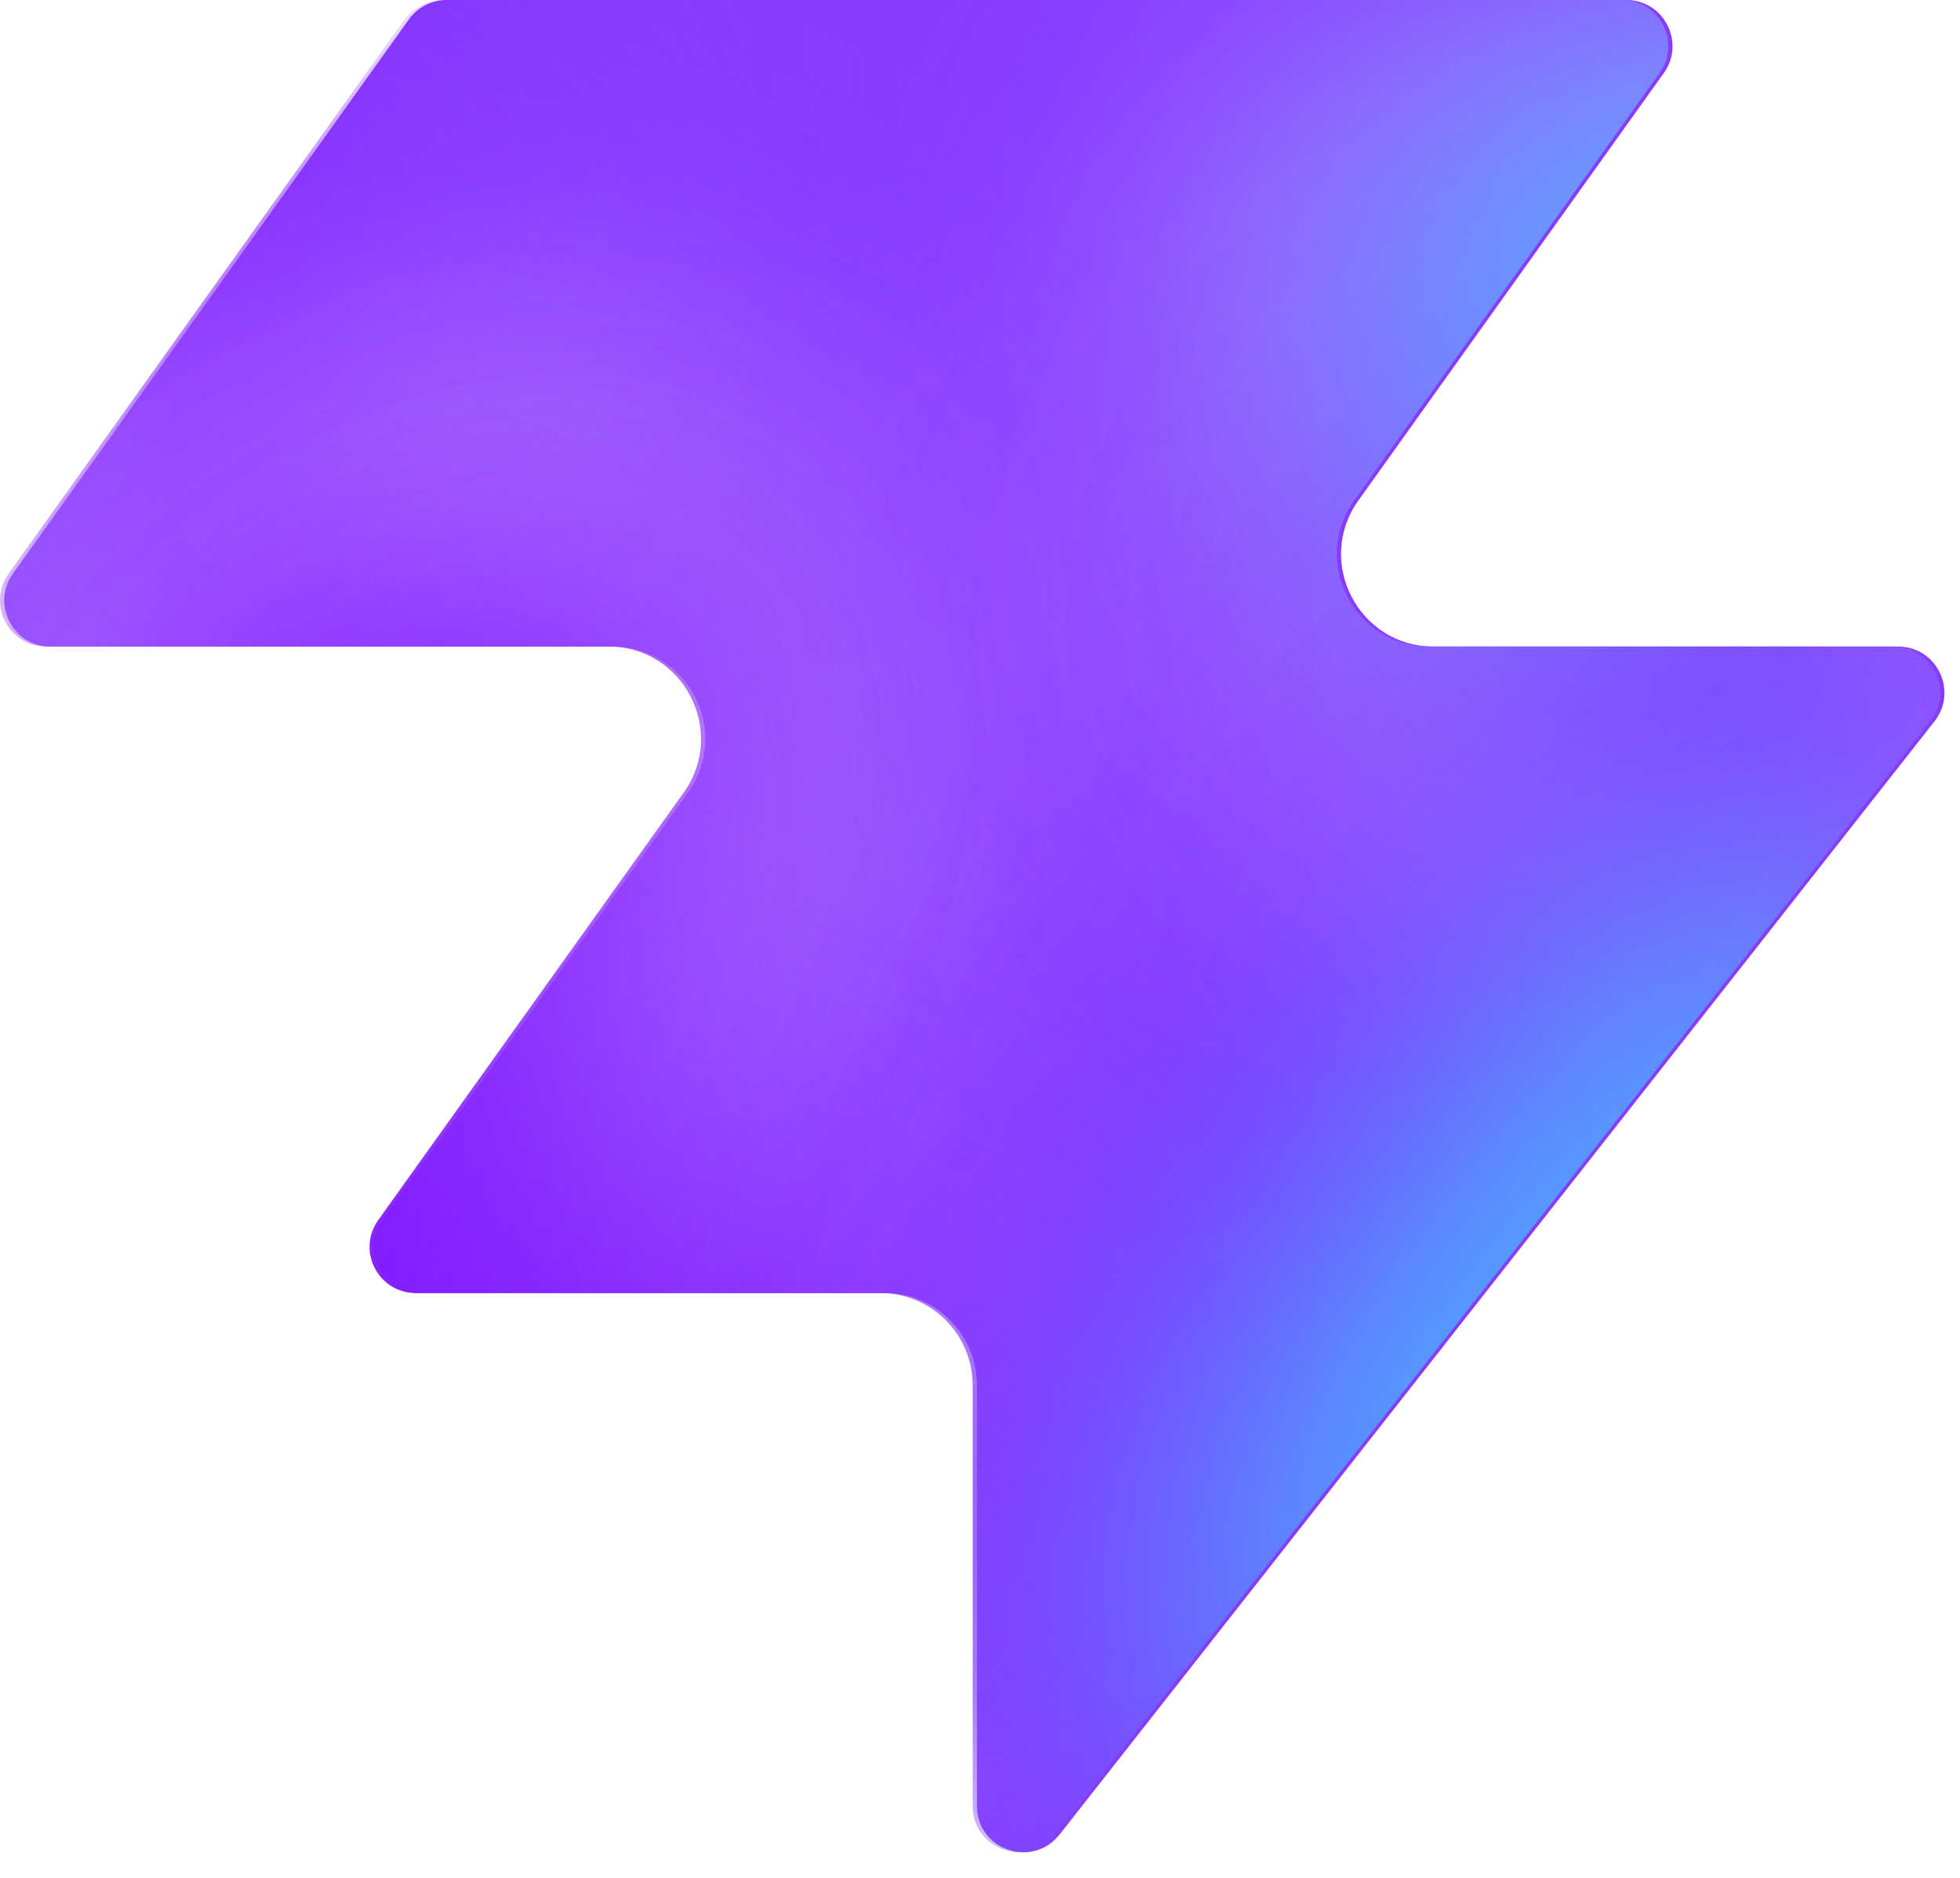
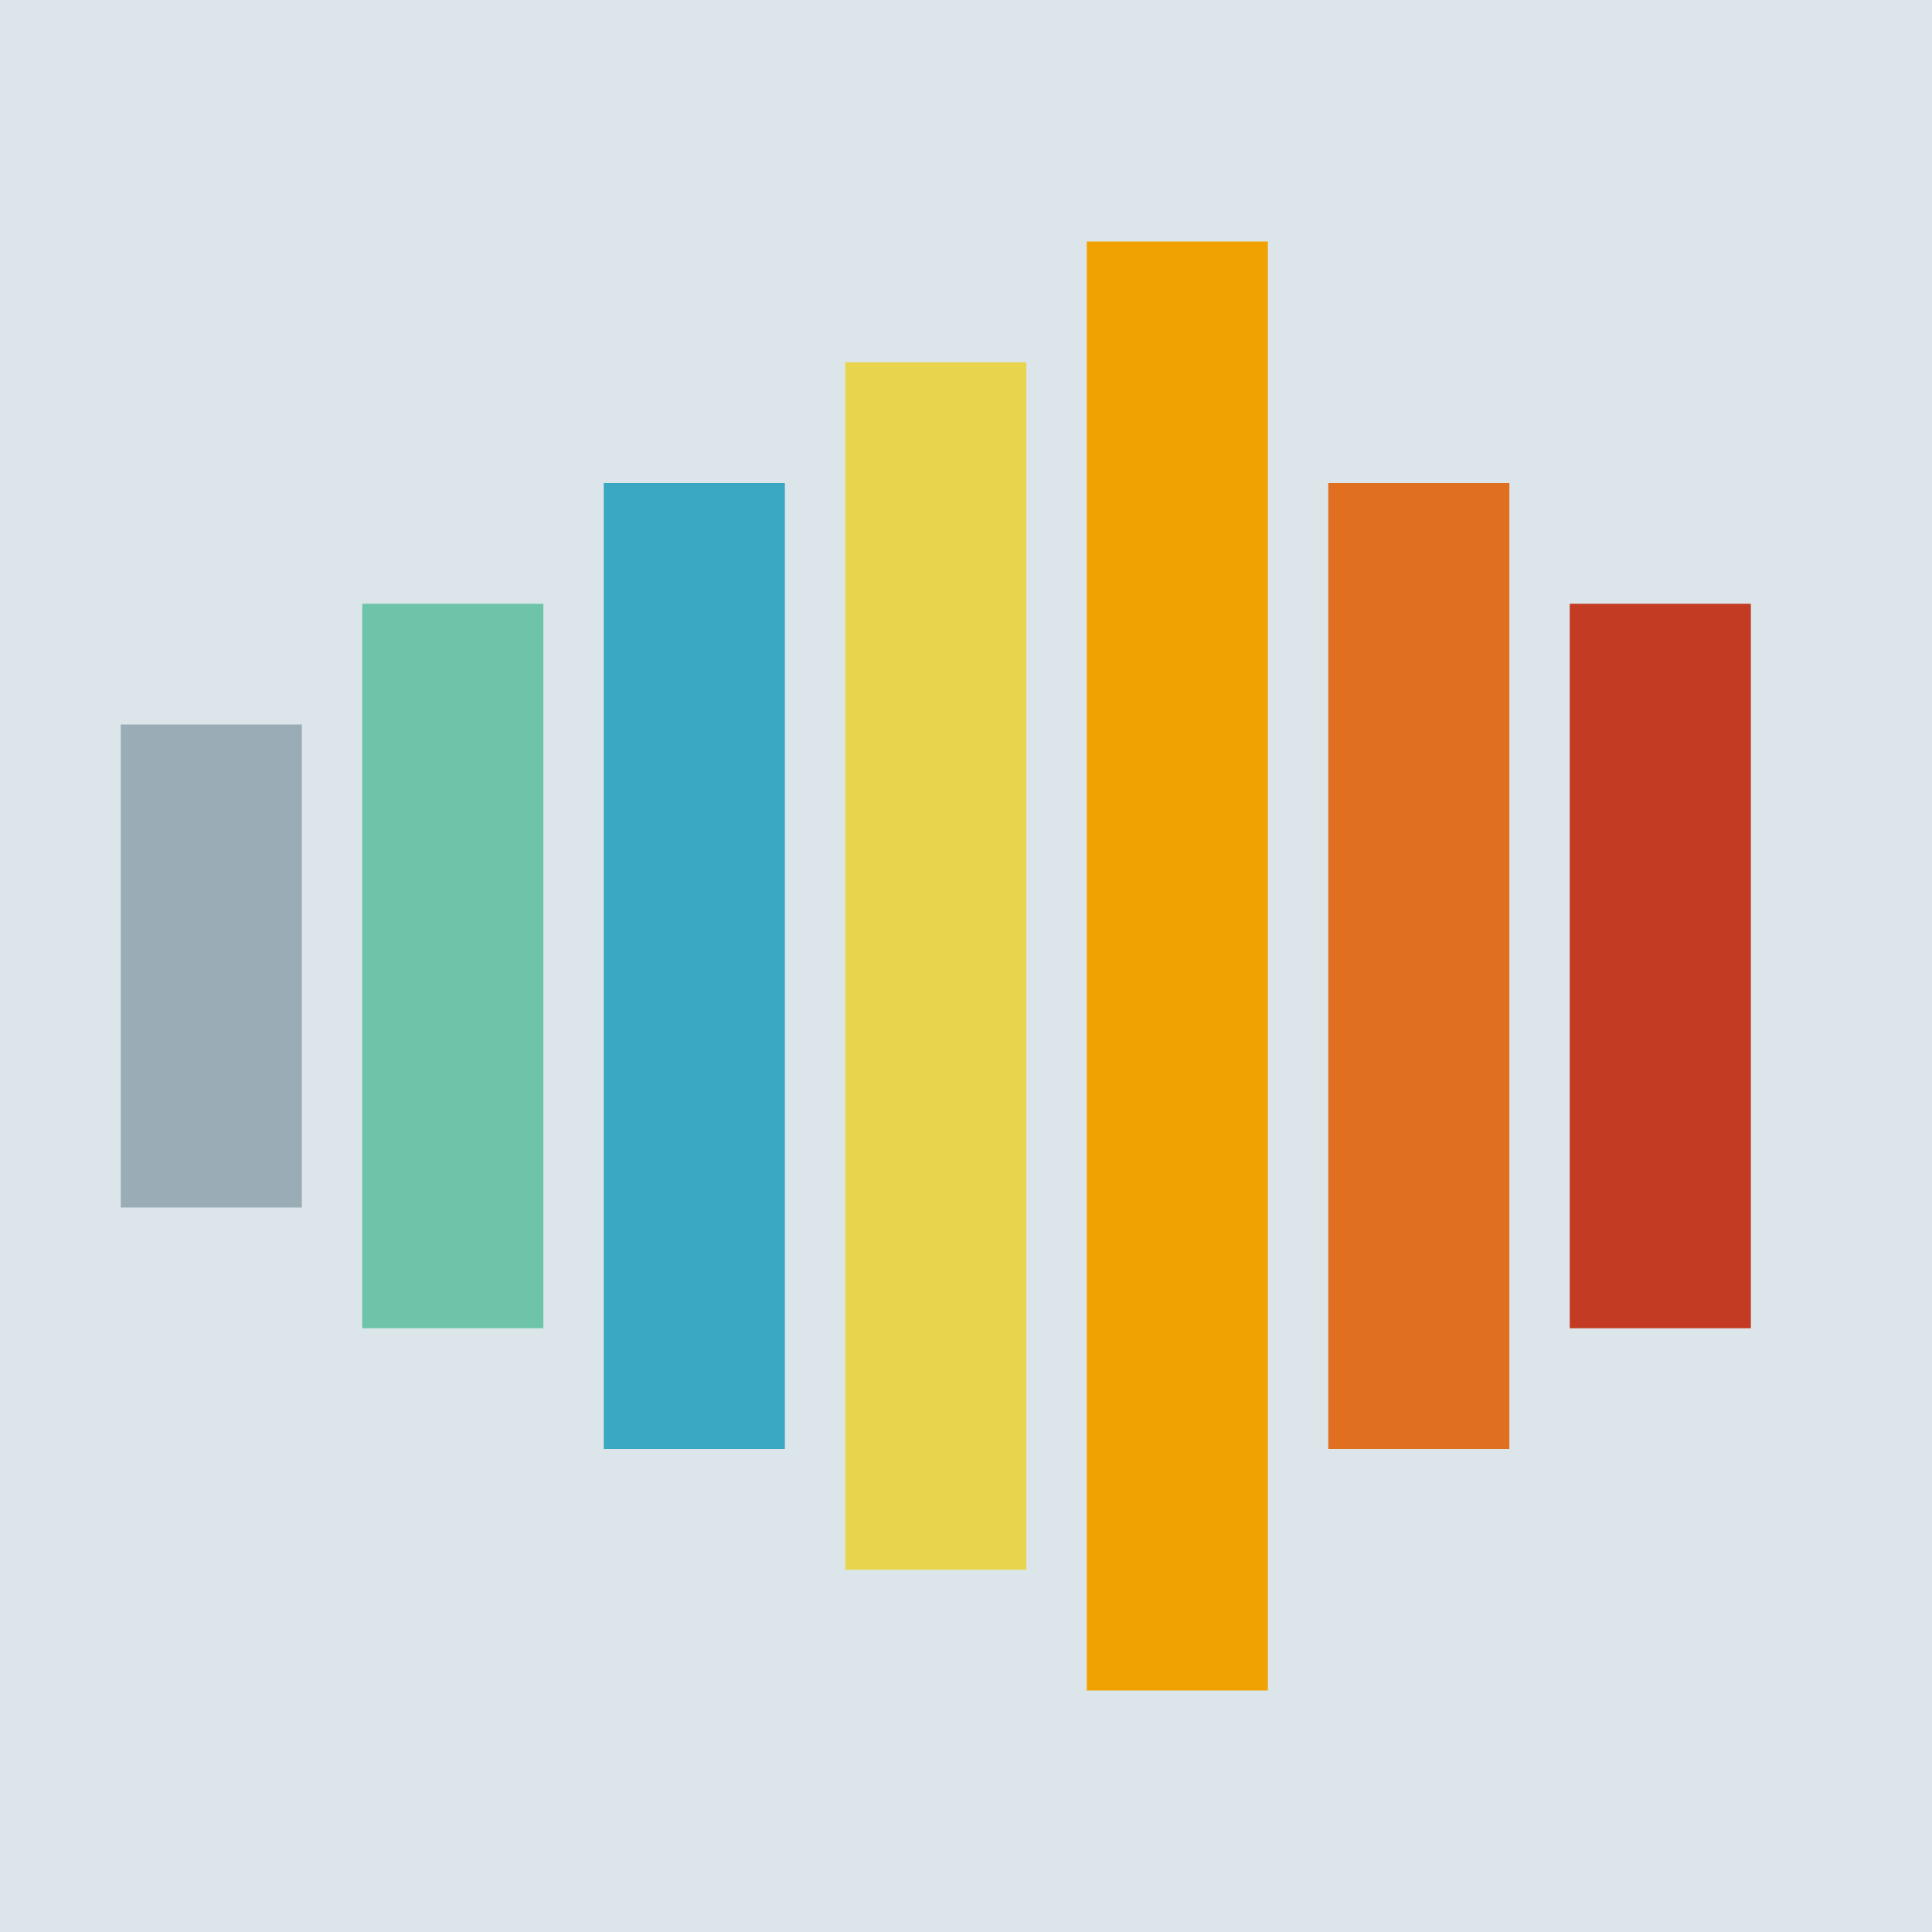
- <svg xmlns="http://www.w3.org/2000/svg" width="48" height="46" fill="none" viewBox="0 0 48 46">
-   <path fill="#863bff" d="M25.946 44.938c-.664.845-2.021.375-2.021-.698V33.937a2.26 2.26 0 0 0-2.262-2.262H10.287c-.92 0-1.456-1.04-.92-1.788l7.48-10.471c1.07-1.497 0-3.578-1.842-3.578H1.237c-.92 0-1.456-1.04-.92-1.788L10.013.474c.214-.297.556-.474.92-.474h28.894c.92 0 1.456 1.04.92 1.788l-7.48 10.471c-1.07 1.498 0 3.579 1.842 3.579h11.377c.943 0 1.473 1.088.89 1.83L25.947 44.94z" style="fill:#863bff;fill:color(display-p3 .525 .23 1);fill-opacity:1" />
-   <mask id="a" width="48" height="46" x="0" y="0" maskUnits="userSpaceOnUse" style="mask-type:alpha">
-     <path fill="#000" d="M25.842 44.938c-.664.844-2.021.375-2.021-.698V33.937a2.26 2.26 0 0 0-2.262-2.262H10.183c-.92 0-1.456-1.04-.92-1.788l7.48-10.471c1.07-1.498 0-3.579-1.842-3.579H1.133c-.92 0-1.456-1.04-.92-1.787L9.91.473c.214-.297.556-.474.92-.474h28.894c.92 0 1.456 1.04.92 1.788l-7.48 10.471c-1.07 1.498 0 3.578 1.842 3.578h11.377c.943 0 1.473 1.088.89 1.832L25.843 44.94z" style="fill:#000;fill-opacity:1" />
-   </mask>
-   <g mask="url(#a)">
-     <g filter="url(#b)">
-       <ellipse cx="5.508" cy="14.704" fill="#ede6ff" rx="5.508" ry="14.704" style="fill:#ede6ff;fill:color(display-p3 .927 .903 1);fill-opacity:1" transform="matrix(.00324 1 1 -.00324 -4.47 31.516)" />
-     </g>
-     <g filter="url(#c)">
-       <ellipse cx="10.399" cy="29.851" fill="#ede6ff" rx="10.399" ry="29.851" style="fill:#ede6ff;fill:color(display-p3 .927 .903 1);fill-opacity:1" transform="matrix(.00324 1 1 -.00324 -39.328 7.883)" />
-     </g>
-     <g filter="url(#d)">
-       <ellipse cx="5.508" cy="30.487" fill="#7e14ff" rx="5.508" ry="30.487" style="fill:#7e14ff;fill:color(display-p3 .492 .077 1);fill-opacity:1" transform="rotate(89.814 -25.913 -14.639)scale(1 -1)" />
-     </g>
-     <g filter="url(#e)">
-       <ellipse cx="5.508" cy="30.599" fill="#7e14ff" rx="5.508" ry="30.599" style="fill:#7e14ff;fill:color(display-p3 .492 .077 1);fill-opacity:1" transform="rotate(89.814 -32.644 -3.334)scale(1 -1)" />
-     </g>
-     <g filter="url(#f)">
-       <ellipse cx="5.508" cy="30.599" fill="#7e14ff" rx="5.508" ry="30.599" style="fill:#7e14ff;fill:color(display-p3 .492 .077 1);fill-opacity:1" transform="matrix(.00324 1 1 -.00324 -34.34 30.47)" />
-     </g>
-     <g filter="url(#g)">
-       <ellipse cx="14.072" cy="22.078" fill="#ede6ff" rx="14.072" ry="22.078" style="fill:#ede6ff;fill:color(display-p3 .927 .903 1);fill-opacity:1" transform="rotate(93.35 24.506 48.493)scale(-1 1)" />
-     </g>
-     <g filter="url(#h)">
-       <ellipse cx="3.47" cy="21.501" fill="#7e14ff" rx="3.47" ry="21.501" style="fill:#7e14ff;fill:color(display-p3 .492 .077 1);fill-opacity:1" transform="rotate(89.009 28.708 47.59)scale(-1 1)" />
-     </g>
-     <g filter="url(#i)">
-       <ellipse cx="3.47" cy="21.501" fill="#7e14ff" rx="3.47" ry="21.501" style="fill:#7e14ff;fill:color(display-p3 .492 .077 1);fill-opacity:1" transform="rotate(89.009 28.708 47.59)scale(-1 1)" />
-     </g>
-     <g filter="url(#j)">
-       <ellipse cx=".387" cy="8.972" fill="#7e14ff" rx="4.407" ry="29.108" style="fill:#7e14ff;fill:color(display-p3 .492 .077 1);fill-opacity:1" transform="rotate(39.51 .387 8.972)" />
-     </g>
-     <g filter="url(#k)">
-       <ellipse cx="47.523" cy="-6.092" fill="#7e14ff" rx="4.407" ry="29.108" style="fill:#7e14ff;fill:color(display-p3 .492 .077 1);fill-opacity:1" transform="rotate(37.892 47.523 -6.092)" />
-     </g>
-     <g filter="url(#l)">
-       <ellipse cx="41.412" cy="6.333" fill="#47bfff" rx="5.971" ry="9.665" style="fill:#47bfff;fill:color(display-p3 .28 .748 1);fill-opacity:1" transform="rotate(37.892 41.412 6.333)" />
-     </g>
-     <g filter="url(#m)">
-       <ellipse cx="-1.879" cy="38.332" fill="#7e14ff" rx="4.407" ry="29.108" style="fill:#7e14ff;fill:color(display-p3 .492 .077 1);fill-opacity:1" transform="rotate(37.892 -1.88 38.332)" />
-     </g>
-     <g filter="url(#n)">
-       <ellipse cx="-1.879" cy="38.332" fill="#7e14ff" rx="4.407" ry="29.108" style="fill:#7e14ff;fill:color(display-p3 .492 .077 1);fill-opacity:1" transform="rotate(37.892 -1.88 38.332)" />
-     </g>
-     <g filter="url(#o)">
-       <ellipse cx="35.651" cy="29.907" fill="#7e14ff" rx="4.407" ry="29.108" style="fill:#7e14ff;fill:color(display-p3 .492 .077 1);fill-opacity:1" transform="rotate(37.892 35.651 29.907)" />
-     </g>
-     <g filter="url(#p)">
-       <ellipse cx="38.418" cy="32.4" fill="#47bfff" rx="5.971" ry="15.297" style="fill:#47bfff;fill:color(display-p3 .28 .748 1);fill-opacity:1" transform="rotate(37.892 38.418 32.4)" />
-     </g>
-   </g>
-   <defs>
-     <filter id="b" width="60.045" height="41.654" x="-19.77" y="16.149" color-interpolation-filters="sRGB" filterUnits="userSpaceOnUse">
-       <feFlood flood-opacity="0" result="BackgroundImageFix" />
-       <feBlend in="SourceGraphic" in2="BackgroundImageFix" result="shape" />
-       <feGaussianBlur result="effect1_foregroundBlur_2002_17158" stdDeviation="7.659" />
-     </filter>
-     <filter id="c" width="90.34" height="51.437" x="-54.613" y="-7.533" color-interpolation-filters="sRGB" filterUnits="userSpaceOnUse">
-       <feFlood flood-opacity="0" result="BackgroundImageFix" />
-       <feBlend in="SourceGraphic" in2="BackgroundImageFix" result="shape" />
-       <feGaussianBlur result="effect1_foregroundBlur_2002_17158" stdDeviation="7.659" />
-     </filter>
-     <filter id="d" width="79.355" height="29.4" x="-49.64" y="2.03" color-interpolation-filters="sRGB" filterUnits="userSpaceOnUse">
-       <feFlood flood-opacity="0" result="BackgroundImageFix" />
-       <feBlend in="SourceGraphic" in2="BackgroundImageFix" result="shape" />
-       <feGaussianBlur result="effect1_foregroundBlur_2002_17158" stdDeviation="4.596" />
-     </filter>
-     <filter id="e" width="79.579" height="29.4" x="-45.045" y="20.029" color-interpolation-filters="sRGB" filterUnits="userSpaceOnUse">
-       <feFlood flood-opacity="0" result="BackgroundImageFix" />
-       <feBlend in="SourceGraphic" in2="BackgroundImageFix" result="shape" />
-       <feGaussianBlur result="effect1_foregroundBlur_2002_17158" stdDeviation="4.596" />
-     </filter>
-     <filter id="f" width="79.579" height="29.4" x="-43.513" y="21.178" color-interpolation-filters="sRGB" filterUnits="userSpaceOnUse">
-       <feFlood flood-opacity="0" result="BackgroundImageFix" />
-       <feBlend in="SourceGraphic" in2="BackgroundImageFix" result="shape" />
-       <feGaussianBlur result="effect1_foregroundBlur_2002_17158" stdDeviation="4.596" />
-     </filter>
-     <filter id="g" width="74.749" height="58.852" x="15.756" y="-17.901" color-interpolation-filters="sRGB" filterUnits="userSpaceOnUse">
-       <feFlood flood-opacity="0" result="BackgroundImageFix" />
-       <feBlend in="SourceGraphic" in2="BackgroundImageFix" result="shape" />
-       <feGaussianBlur result="effect1_foregroundBlur_2002_17158" stdDeviation="7.659" />
-     </filter>
-     <filter id="h" width="61.377" height="25.362" x="23.548" y="2.284" color-interpolation-filters="sRGB" filterUnits="userSpaceOnUse">
-       <feFlood flood-opacity="0" result="BackgroundImageFix" />
-       <feBlend in="SourceGraphic" in2="BackgroundImageFix" result="shape" />
-       <feGaussianBlur result="effect1_foregroundBlur_2002_17158" stdDeviation="4.596" />
-     </filter>
-     <filter id="i" width="61.377" height="25.362" x="23.548" y="2.284" color-interpolation-filters="sRGB" filterUnits="userSpaceOnUse">
-       <feFlood flood-opacity="0" result="BackgroundImageFix" />
-       <feBlend in="SourceGraphic" in2="BackgroundImageFix" result="shape" />
-       <feGaussianBlur result="effect1_foregroundBlur_2002_17158" stdDeviation="4.596" />
-     </filter>
-     <filter id="j" width="56.045" height="63.649" x="-27.636" y="-22.853" color-interpolation-filters="sRGB" filterUnits="userSpaceOnUse">
-       <feFlood flood-opacity="0" result="BackgroundImageFix" />
-       <feBlend in="SourceGraphic" in2="BackgroundImageFix" result="shape" />
-       <feGaussianBlur result="effect1_foregroundBlur_2002_17158" stdDeviation="4.596" />
-     </filter>
-     <filter id="k" width="54.814" height="64.646" x="20.116" y="-38.415" color-interpolation-filters="sRGB" filterUnits="userSpaceOnUse">
-       <feFlood flood-opacity="0" result="BackgroundImageFix" />
-       <feBlend in="SourceGraphic" in2="BackgroundImageFix" result="shape" />
-       <feGaussianBlur result="effect1_foregroundBlur_2002_17158" stdDeviation="4.596" />
-     </filter>
-     <filter id="l" width="33.541" height="35.313" x="24.641" y="-11.323" color-interpolation-filters="sRGB" filterUnits="userSpaceOnUse">
-       <feFlood flood-opacity="0" result="BackgroundImageFix" />
-       <feBlend in="SourceGraphic" in2="BackgroundImageFix" result="shape" />
-       <feGaussianBlur result="effect1_foregroundBlur_2002_17158" stdDeviation="4.596" />
-     </filter>
-     <filter id="m" width="54.814" height="64.646" x="-29.286" y="6.009" color-interpolation-filters="sRGB" filterUnits="userSpaceOnUse">
-       <feFlood flood-opacity="0" result="BackgroundImageFix" />
-       <feBlend in="SourceGraphic" in2="BackgroundImageFix" result="shape" />
-       <feGaussianBlur result="effect1_foregroundBlur_2002_17158" stdDeviation="4.596" />
-     </filter>
-     <filter id="n" width="54.814" height="64.646" x="-29.286" y="6.009" color-interpolation-filters="sRGB" filterUnits="userSpaceOnUse">
-       <feFlood flood-opacity="0" result="BackgroundImageFix" />
-       <feBlend in="SourceGraphic" in2="BackgroundImageFix" result="shape" />
-       <feGaussianBlur result="effect1_foregroundBlur_2002_17158" stdDeviation="4.596" />
-     </filter>
-     <filter id="o" width="54.814" height="64.646" x="8.244" y="-2.416" color-interpolation-filters="sRGB" filterUnits="userSpaceOnUse">
-       <feFlood flood-opacity="0" result="BackgroundImageFix" />
-       <feBlend in="SourceGraphic" in2="BackgroundImageFix" result="shape" />
-       <feGaussianBlur result="effect1_foregroundBlur_2002_17158" stdDeviation="4.596" />
-     </filter>
-     <filter id="p" width="39.409" height="43.623" x="18.713" y="10.588" color-interpolation-filters="sRGB" filterUnits="userSpaceOnUse">
-       <feFlood flood-opacity="0" result="BackgroundImageFix" />
-       <feBlend in="SourceGraphic" in2="BackgroundImageFix" result="shape" />
-       <feGaussianBlur result="effect1_foregroundBlur_2002_17158" stdDeviation="4.596" />
-     </filter>
-   </defs>
+ <svg xmlns="http://www.w3.org/2000/svg" viewBox="0 0 32 32">
+   <rect width="32" height="32" fill="#dce6ea" />
+   <rect x="2" y="12" width="3" height="8" fill="#9aadb6" />
+   <rect x="6" y="10" width="3" height="12" fill="#6ec4a8" />
+   <rect x="10" y="8" width="3" height="16" fill="#3aa8c1" />
+   <rect x="14" y="6" width="3" height="20" fill="#e8d44d" />
+   <rect x="18" y="4" width="3" height="24" fill="#f0a202" />
+   <rect x="22" y="8" width="3" height="16" fill="#e07020" />
+   <rect x="26" y="10" width="3" height="12" fill="#c23b22" />
</svg>
